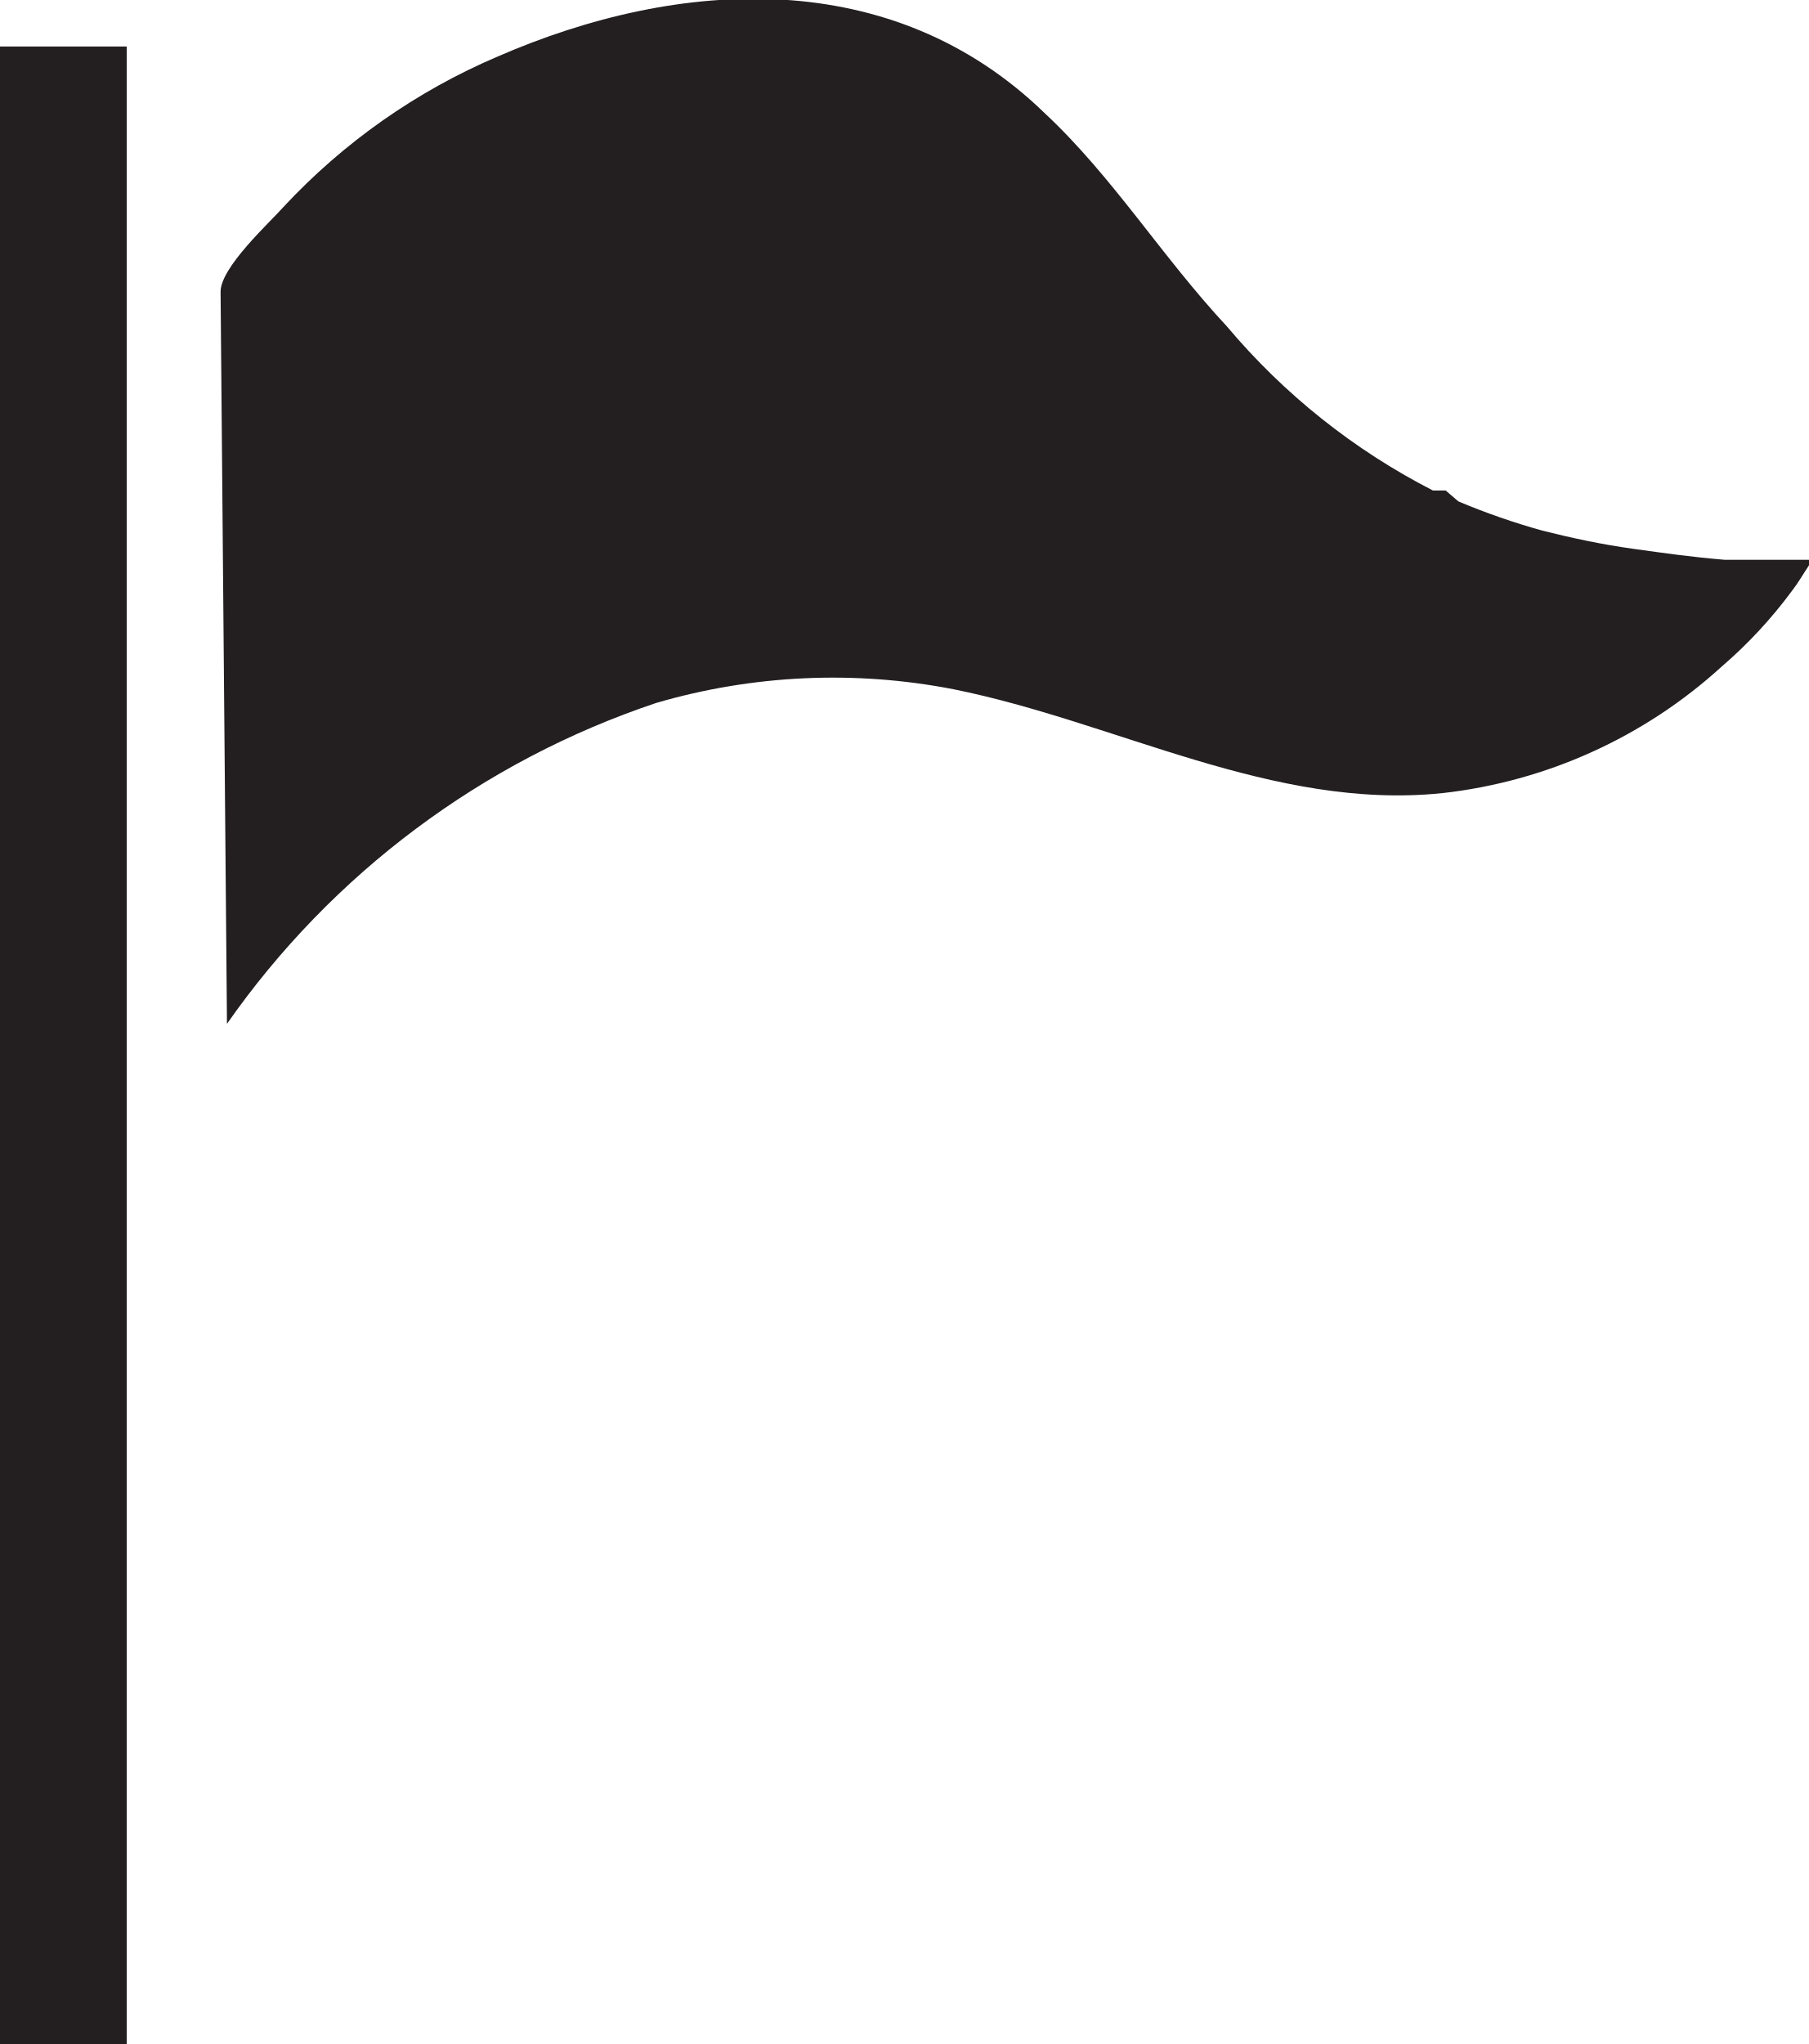
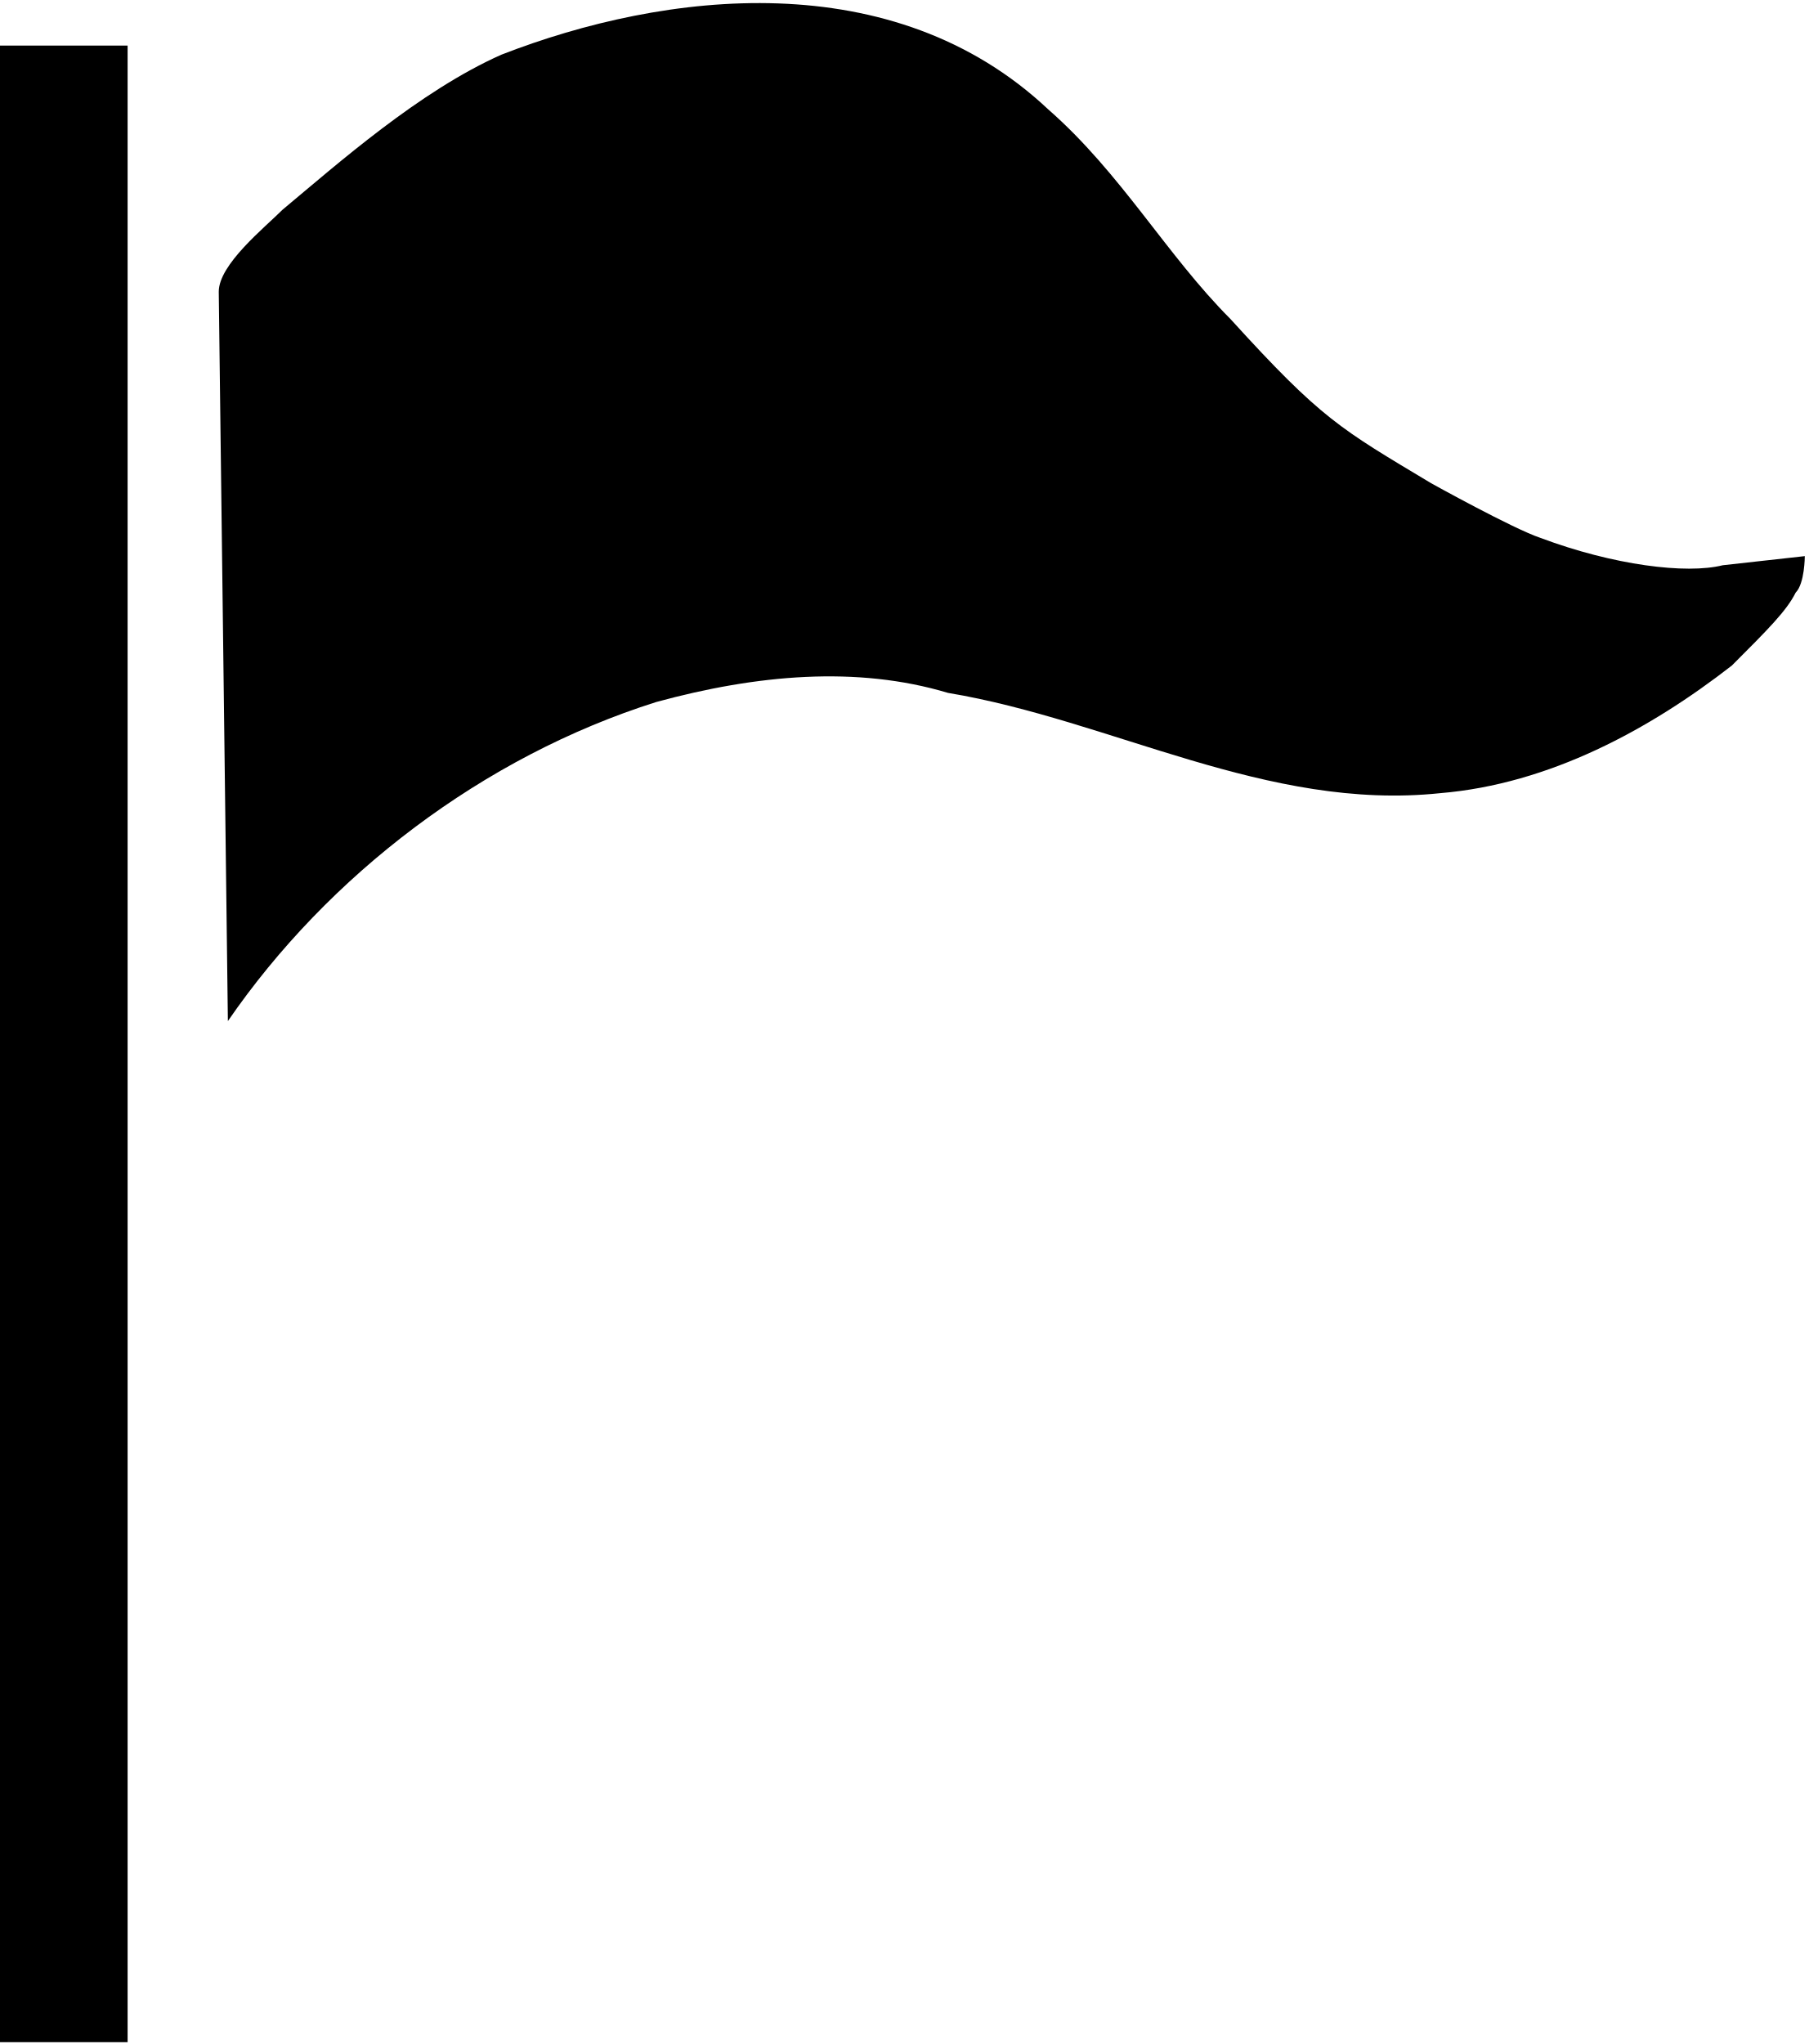
<svg xmlns="http://www.w3.org/2000/svg" viewBox="0 0 19.84 22.42">
  <defs>
    <style>.cls-1{fill:#231f20;}</style>
  </defs>
  <g id="Layer_2" data-name="Layer 2">
    <g id="Layer_1-2" data-name="Layer 1">
-       <path class="cls-1" d="M2.42,3.2c0-.27.54-.76.69-.93A6.91,6.91,0,0,1,5.46.62c2-.87,4.33-1,6,.62.75.7,1.29,1.58,2,2.34a7.31,7.31,0,0,0,2.26,1.8l.07,0,.07,0L16,5.5a7.71,7.71,0,0,0,.92.32c.32.08.64.15,1,.2s.64.09,1,.12l.5,0h.49a.16.16,0,0,0-.07.07c-.06.09-.11.18-.18.27a5.05,5.05,0,0,1-.77.83,5.45,5.45,0,0,1-3.07,1.39c-1.86.19-3.57-.78-5.36-1.14a6.92,6.92,0,0,0-3.26.15,9.38,9.38,0,0,0-4.71,3.52Z" />
-       <rect class="cls-1" y="0.51" width="1.39" height="21.91" />
+       <path class="st0" d="M2.4,3.2c0-0.3,0.5-0.7,0.7-0.9C3.7,1.8,4.6,1,5.5,0.6c1.8-0.7,4.3-1,6,0.6c0.8,0.7,1.3,1.6,2,2.3c1,1.1,1.2,1.2,2.2,1.8c0,0,0.9,0.5,1.2,0.6c0.8,0.3,1.6,0.4,2,0.3l0.9-0.1c0,0,0,0.3-0.1,0.4c-0.1,0.2-0.3,0.4-0.7,0.8C18.1,8,17,8.6,15.8,8.7c-1.9,0.2-3.6-0.8-5.4-1.1c-1-0.3-2.1-0.2-3.2,0.1c-1.9,0.6-3.6,1.9-4.7,3.5L2.4,3.2z" />
+       <rect y="0.5" class="st0" width="1.4" height="21.9" />
    </g>
  </g>
</svg>
